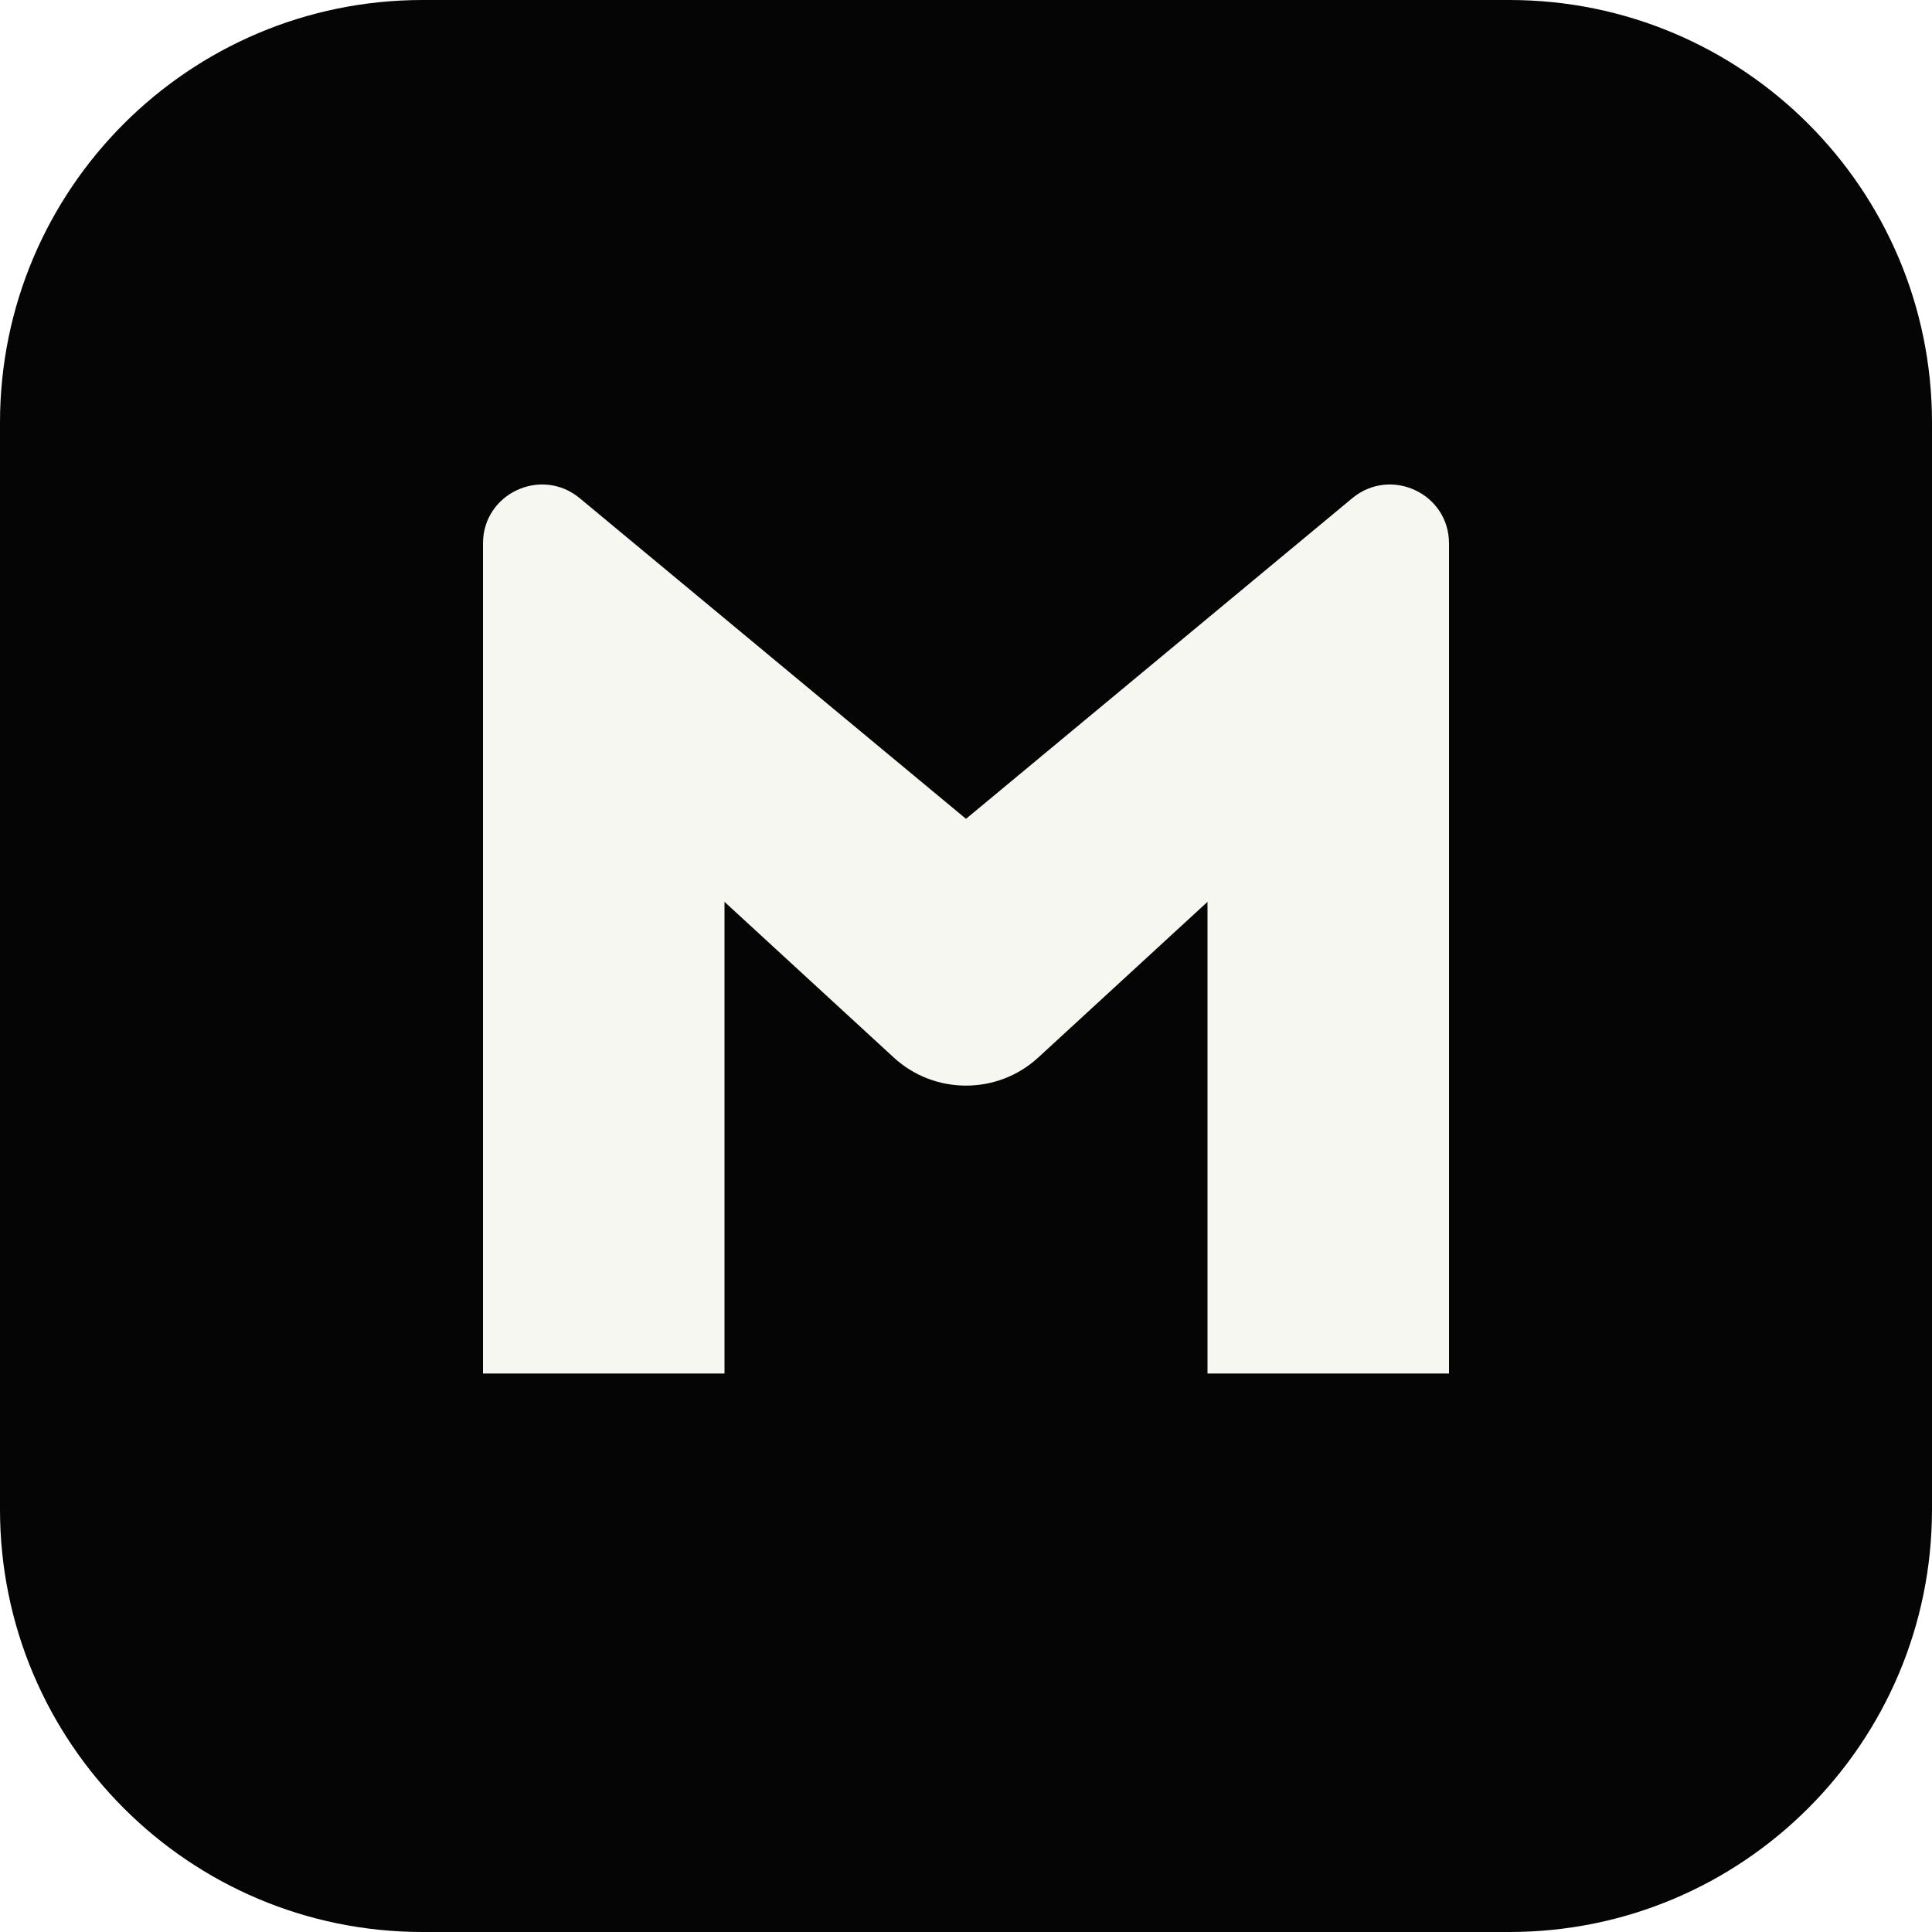
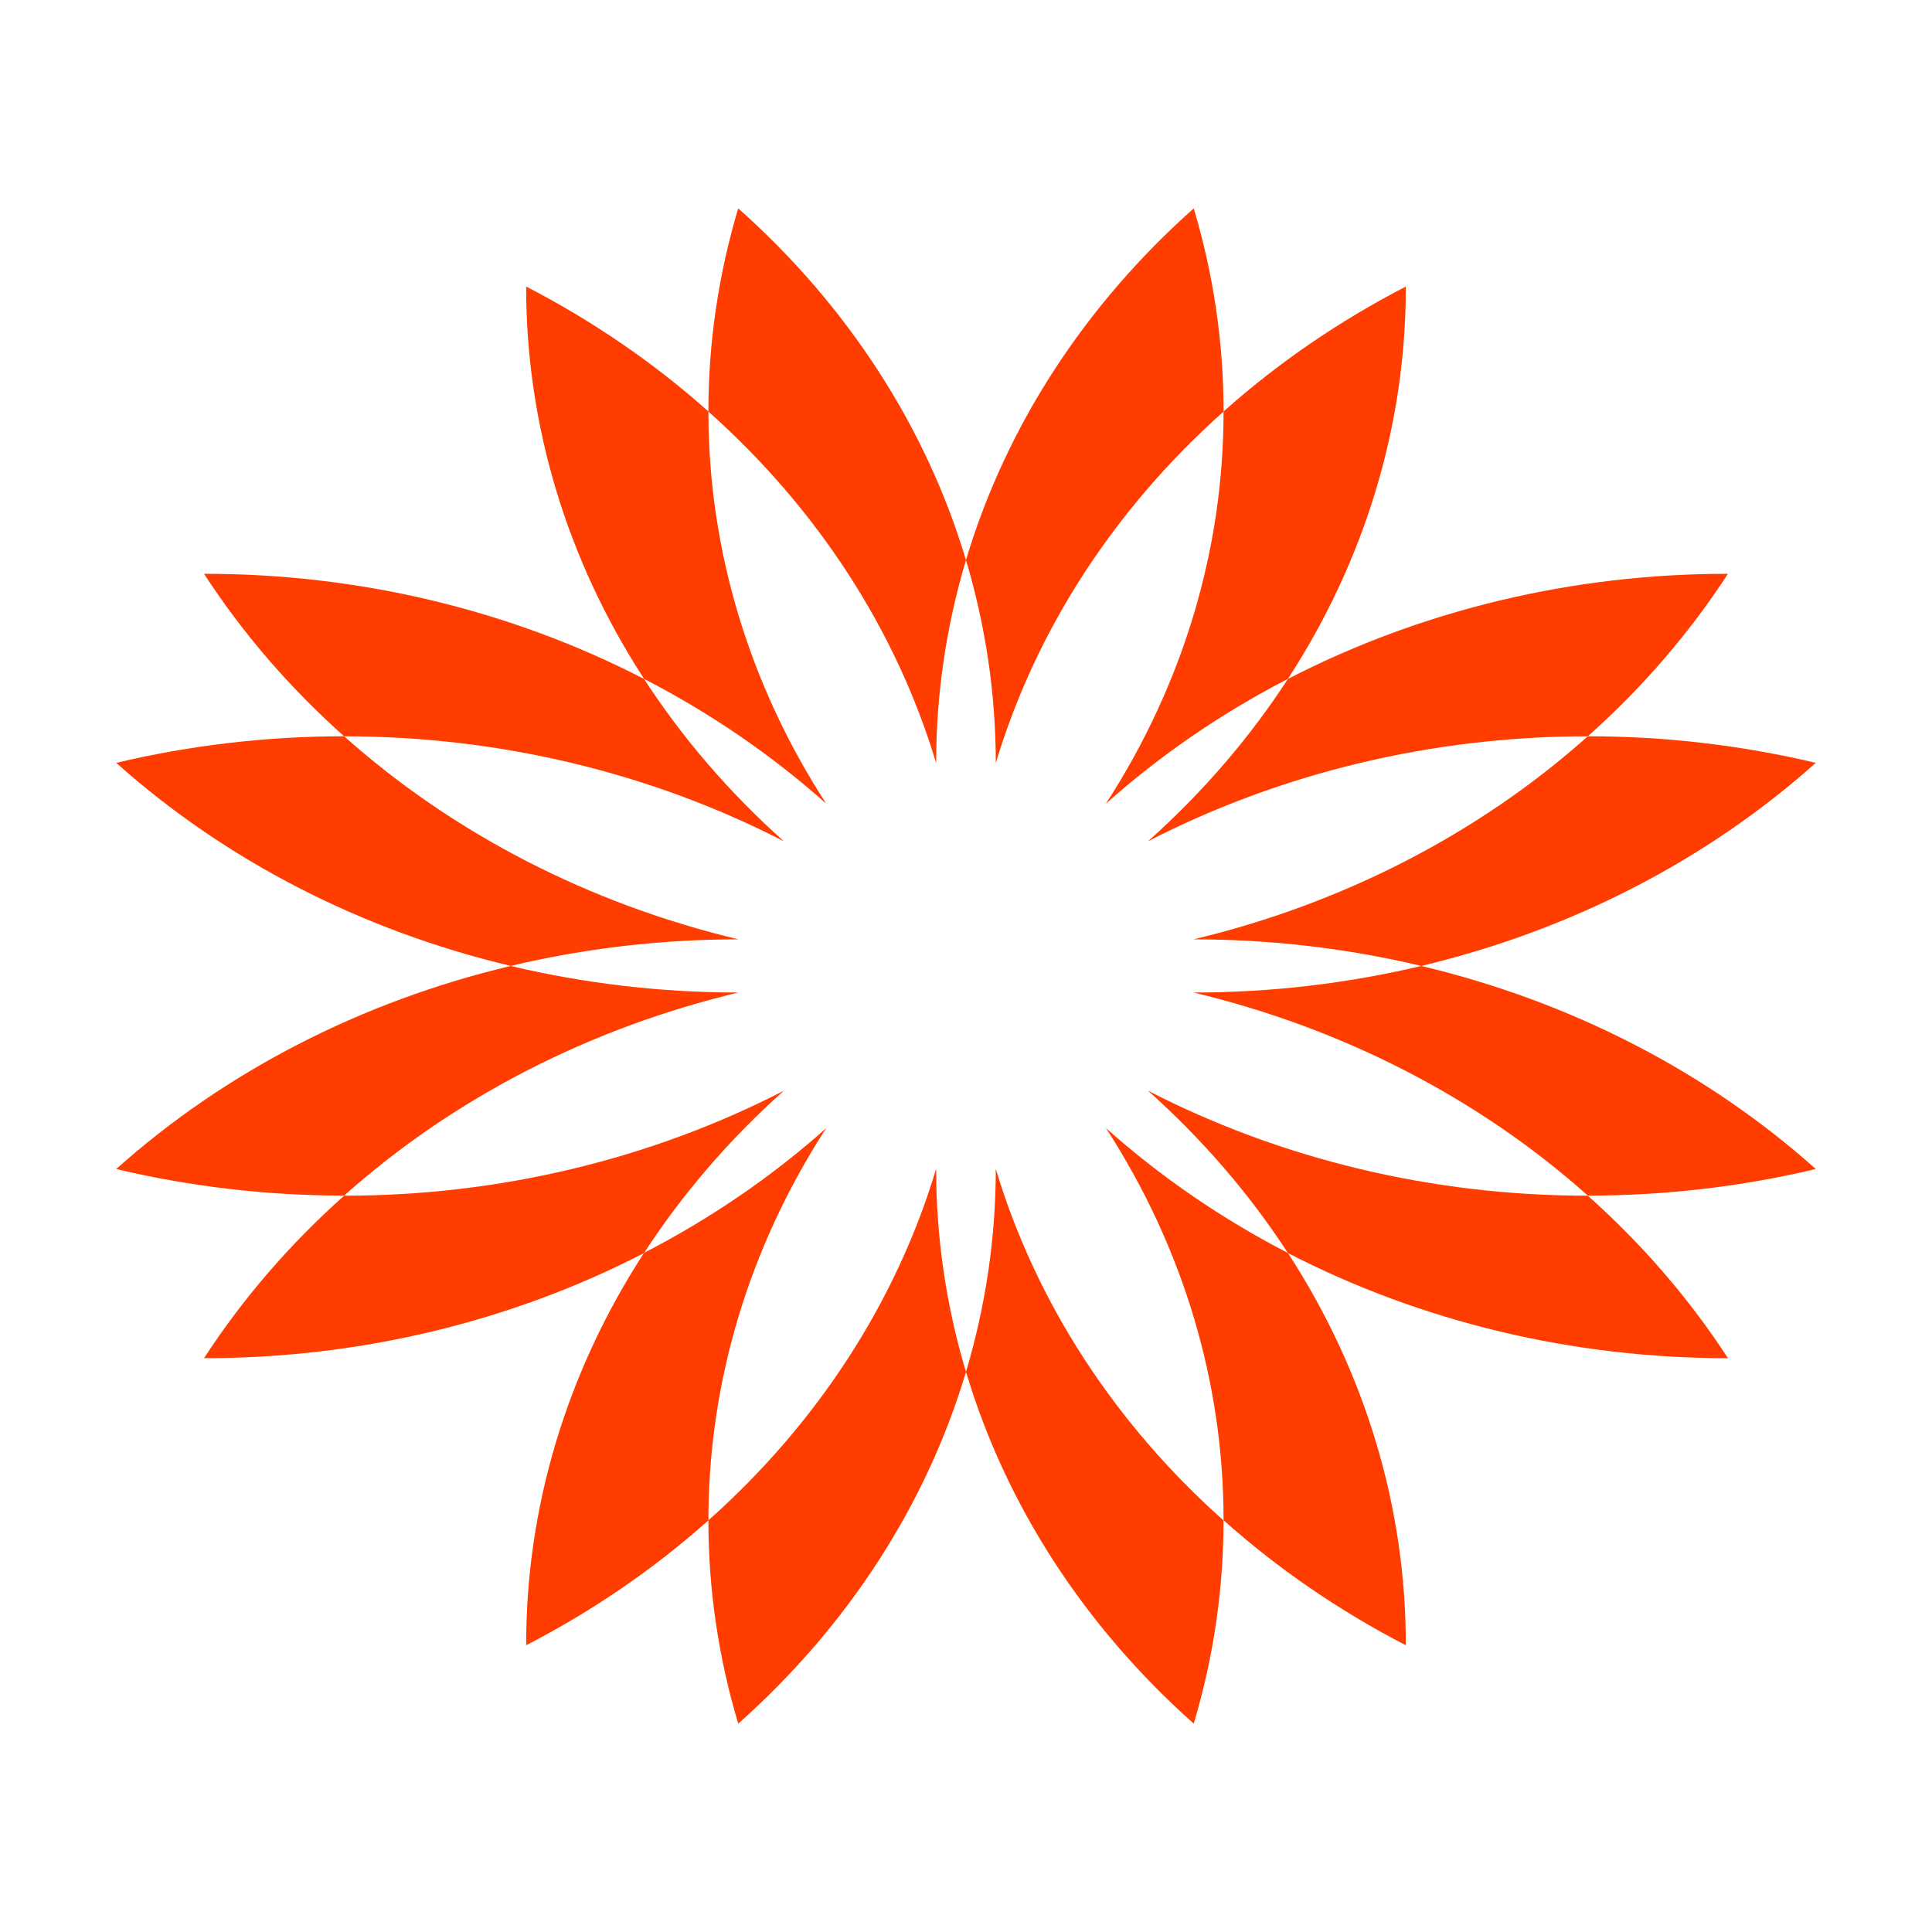
- <svg xmlns="http://www.w3.org/2000/svg" width="256" height="256" viewBox="0 0 256 256" fill="none" role="img" aria-labelledby="title desc">
-   <rect width="256" height="256" rx="56" fill="#050505" />
-   <path d="M64 182V72C64 65.4 71.7 61.8 76.8 66L128 108.5L179.2 66C184.3 61.8 192 65.4 192 72V182H160V119.5L137.6 140.1C132.2 145.1 123.8 145.1 118.4 140.1L96 119.5V182H64Z" fill="#F7F7F2" />
+ <svg xmlns="http://www.w3.org/2000/svg" width="340" height="340" viewBox="5.55 -10.67 340 340" fill="none">
+   <g fill="#ff3d00">
+     <path d="M130.218 61.742C120.646 53.201 109.865 45.81 98.147 39.759C98.109 64.001 105.267 87.821 118.895 108.8C130.607 114.843 141.381 122.226 150.946 130.76C137.353 109.778 130.203 85.972 130.218 61.742Z" />
+     <path d="M232.204 108.8C245.832 87.821 252.99 64.001 252.952 39.759C241.232 45.809 230.448 53.2 220.876 61.742C220.898 85.97 213.758 109.776 200.174 130.76C209.732 122.228 220.5 114.845 232.204 108.8Z" />
+     <path d="M220.878 61.76C220.882 49.687 219.117 37.666 215.629 26C196.375 43.117 182.545 64.472 175.543 87.895C179.028 99.552 180.793 111.564 180.792 123.628C187.821 100.222 201.648 78.882 220.878 61.76Z" />
+     <path d="M255.667 159.316C281.942 153.072 305.896 140.742 325.099 123.578C312.012 120.47 298.526 118.899 284.982 118.903C265.775 136.046 241.839 148.372 215.586 154.641C229.118 154.636 242.592 156.208 255.667 159.316Z" />
+     <path d="M284.981 118.908C294.563 110.374 302.853 100.761 309.64 90.312C282.448 90.277 255.731 96.661 232.203 108.814C225.419 119.252 217.138 128.857 207.57 137.387C231.104 125.269 257.804 118.895 284.981 118.908Z" />
+     <path d="M232.203 209.847C255.732 221.997 282.449 228.379 309.64 228.345C302.852 217.898 294.562 208.286 284.981 199.753C257.804 199.766 231.104 193.392 207.57 181.273C217.138 189.804 225.419 199.409 232.203 209.847Z" />
+     <path d="M325.099 195.06C305.9 177.892 281.944 165.561 255.667 159.322C242.592 162.43 229.118 164.002 215.586 163.997C241.839 170.266 265.775 182.592 284.982 199.735C298.526 199.739 312.012 198.168 325.099 195.06Z" />
+     <path d="M175.547 230.747C182.544 254.176 196.373 275.537 215.628 292.66C219.114 280.994 220.877 268.973 220.872 256.9C201.643 239.777 187.818 218.437 180.791 195.032C180.792 207.09 179.029 219.096 175.547 230.747Z" />
+     <path d="M220.876 256.866C230.447 265.416 241.23 272.812 252.952 278.868C252.99 254.627 245.832 230.809 232.204 209.832C220.498 203.779 209.731 196.389 200.174 187.849C213.758 208.833 220.898 232.638 220.876 256.866Z" />
+     <path d="M118.895 209.808C105.263 230.791 98.104 254.618 98.147 278.867C109.865 272.817 120.646 265.428 130.218 256.888C130.203 232.658 137.353 208.852 150.946 187.87C141.38 196.396 130.605 203.771 118.895 209.808Z" />
+     <path d="M130.217 256.888C130.209 268.967 131.974 280.996 135.466 292.667C154.72 275.551 168.549 254.196 175.547 230.772C172.057 219.109 170.292 207.091 170.298 195.021C163.268 218.425 149.443 239.764 130.217 256.888Z" />
+     <path d="M95.427 159.322C69.152 165.562 45.198 177.892 26 195.06C39.087 198.168 52.573 199.739 66.117 199.735C85.322 182.592 109.257 170.266 135.508 163.997C121.976 164.002 108.502 162.43 95.427 159.322Z" />
+     <path d="M66.114 199.753C56.531 208.285 48.242 217.897 41.455 228.345C68.646 228.378 95.363 221.996 118.892 209.847C125.668 199.408 133.944 189.802 143.509 181.273C119.98 193.389 93.285 199.763 66.114 199.753Z" />
+     <path d="M118.892 108.814C95.364 96.661 68.647 90.277 41.455 90.312C48.24 100.762 56.53 110.376 66.114 118.908C93.285 118.898 119.98 125.272 143.509 137.387C133.944 128.859 125.668 119.253 118.892 108.814Z" />
+     <path d="M66.117 118.903C52.573 118.899 39.087 120.47 26 123.578C45.2 140.743 69.153 153.073 95.427 159.316C108.502 156.208 121.976 154.636 135.508 154.641C109.257 148.372 85.322 136.046 66.117 118.903Z" />
+     <path d="M175.547 87.895C168.549 64.471 154.72 43.116 135.466 26C131.975 37.665 130.21 49.687 130.217 61.76C149.443 78.884 163.268 100.224 170.298 123.628C170.294 111.564 172.059 99.551 175.547 87.895Z" />
+   </g>
</svg>
